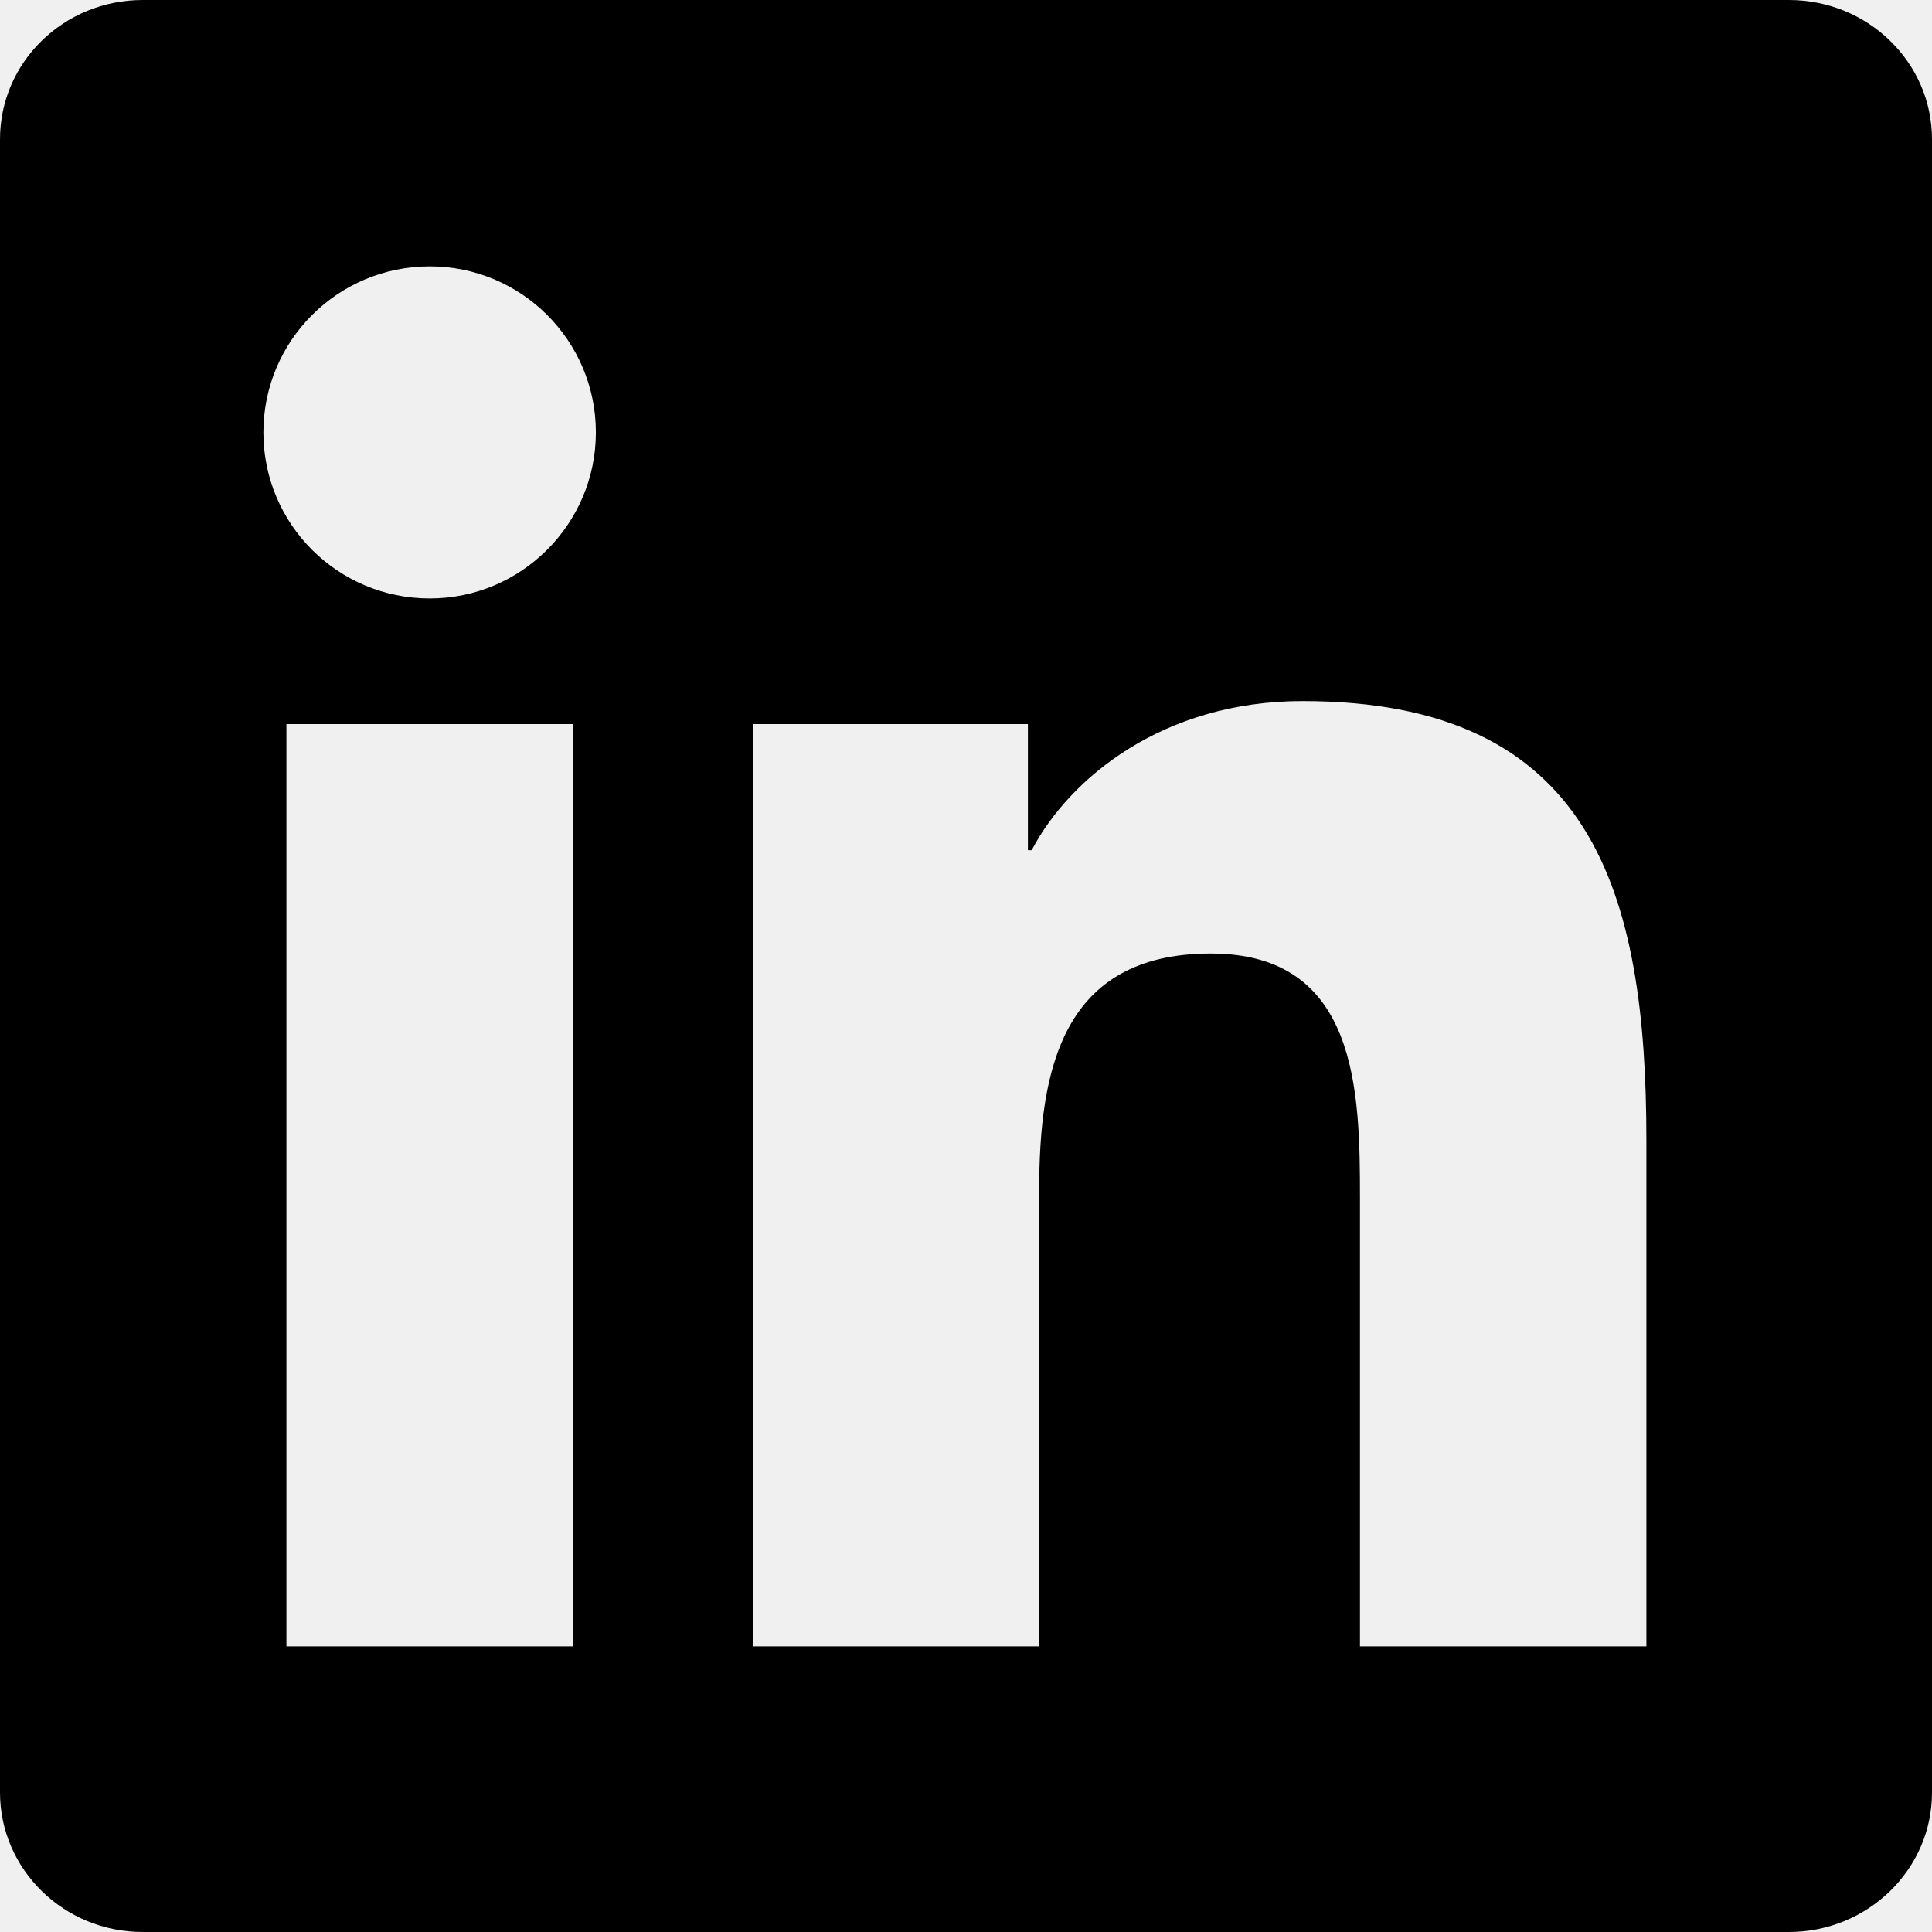
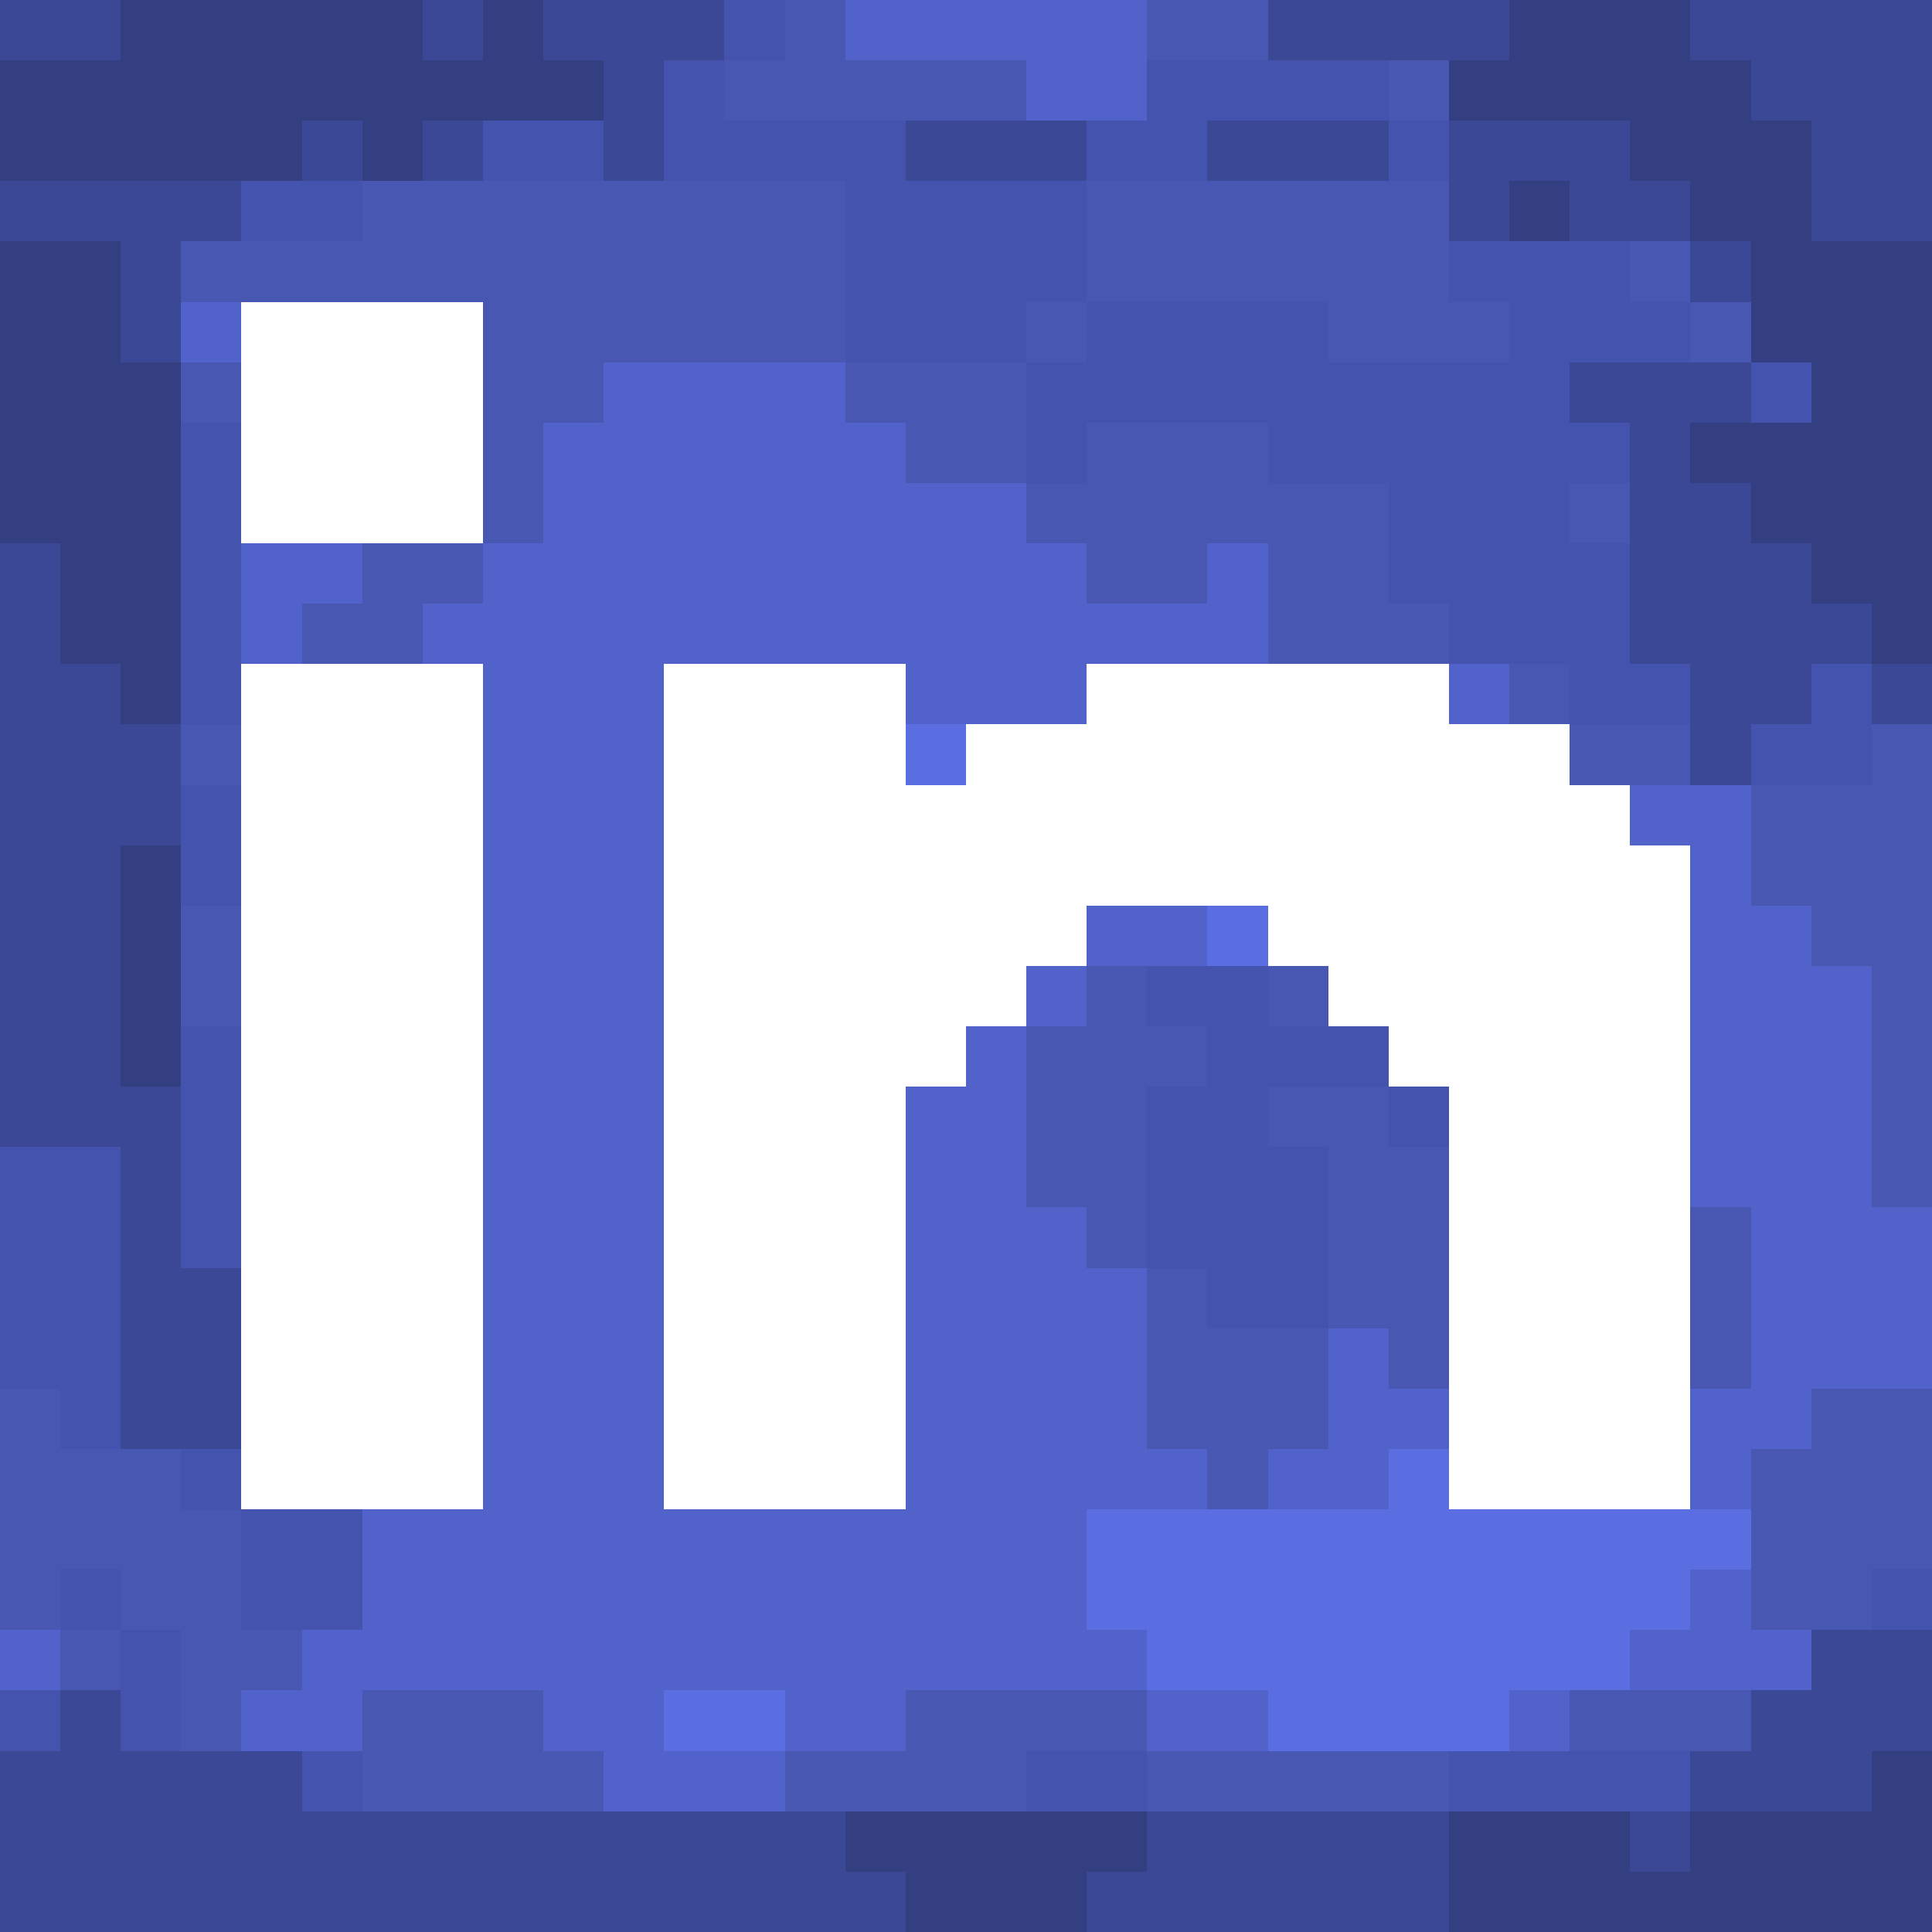
- <svg xmlns="http://www.w3.org/2000/svg" width="24" height="24" viewBox="0 0 24 24" fill="none">
-   <path d="M22.223 0H1.772C0.792 0 0 0.773 0 1.73V22.266C0 23.222 0.792 24 1.772 24H22.223C23.203 24 24 23.222 24 22.27V1.73C24 0.773 23.203 0 22.223 0ZM7.12 20.452H3.558V8.995H7.12V20.452ZM5.339 7.434C4.195 7.434 3.272 6.511 3.272 5.372C3.272 4.233 4.195 3.309 5.339 3.309C6.478 3.309 7.402 4.233 7.402 5.372C7.402 6.506 6.478 7.434 5.339 7.434ZM20.452 20.452H16.894V14.883C16.894 13.556 16.87 11.845 15.042 11.845C13.191 11.845 12.909 13.294 12.909 14.789V20.452H9.356V8.995H12.769V10.561H12.816C13.289 9.661 14.452 8.709 16.181 8.709C19.786 8.709 20.452 11.081 20.452 14.166V20.452V20.452Z" fill="black" />
+ <svg xmlns="http://www.w3.org/2000/svg" version="1.1" width="32" height="32" shape-rendering="crispEdges">
+   <rect x="0" y="0" width="2" height="1" fill="#3B4896" />
+   <rect x="2" y="0" width="5" height="2" fill="#343F82" />
+   <rect x="7" y="0" width="1" height="1" fill="#3B4896" />
+   <rect x="8" y="0" width="1" height="2" fill="#343F82" />
+   <rect x="9" y="0" width="3" height="1" fill="#3B4896" />
+   <rect x="12" y="0" width="1" height="1" fill="#4453AE" />
+   <rect x="13" y="0" width="1" height="2" fill="#4857B2" />
+   <rect x="14" y="0" width="5" height="1" fill="#5162CA" />
+   <rect x="19" y="0" width="2" height="1" fill="#4857B2" />
+   <rect x="21" y="0" width="4" height="1" fill="#3B4896" />
+   <rect x="25" y="0" width="3" height="2" fill="#343F82" />
+   <rect x="28" y="0" width="4" height="1" fill="#3B4896" />
+   <rect x="0" y="1" width="2" height="2" fill="#343F82" />
+   <rect x="7" y="1" width="1" height="1" fill="#343F82" />
+   <rect x="9" y="1" width="1" height="1" fill="#343F82" />
+   <rect x="10" y="1" width="1" height="2" fill="#3B4896" />
+   <rect x="11" y="1" width="1" height="2" fill="#4453AE" />
+   <rect x="12" y="1" width="1" height="1" fill="#4857B2" />
+   <rect x="14" y="1" width="3" height="1" fill="#4857B2" />
+   <rect x="17" y="1" width="2" height="1" fill="#5162CA" />
+   <rect x="19" y="1" width="4" height="1" fill="#4453AE" />
+   <rect x="23" y="1" width="1" height="1" fill="#4857B2" />
+   <rect x="24" y="1" width="1" height="1" fill="#343F82" />
+   <rect x="28" y="1" width="1" height="3" fill="#343F82" />
+   <rect x="29" y="1" width="3" height="1" fill="#3B4896" />
+   <rect x="2" y="2" width="3" height="1" fill="#343F82" />
+   <rect x="5" y="2" width="1" height="1" fill="#3B4896" />
+   <rect x="6" y="2" width="1" height="1" fill="#343F82" />
+   <rect x="7" y="2" width="1" height="1" fill="#3B4896" />
+   <rect x="8" y="2" width="2" height="1" fill="#4453AE" />
+   <rect x="12" y="2" width="3" height="1" fill="#4453AE" />
+   <rect x="15" y="2" width="3" height="1" fill="#3B4896" />
+   <rect x="18" y="2" width="2" height="1" fill="#4453AE" />
+   <rect x="20" y="2" width="3" height="1" fill="#3B4896" />
+   <rect x="23" y="2" width="1" height="1" fill="#4453AE" />
+   <rect x="24" y="2" width="3" height="1" fill="#3B4896" />
+   <rect x="27" y="2" width="1" height="1" fill="#343F82" />
+   <rect x="29" y="2" width="1" height="4" fill="#343F82" />
+   <rect x="30" y="2" width="2" height="2" fill="#3B4896" />
+   <rect x="0" y="3" width="4" height="1" fill="#3B4896" />
+   <rect x="4" y="3" width="2" height="1" fill="#4453AE" />
+   <rect x="6" y="3" width="8" height="2" fill="#4857B2" />
+   <rect x="14" y="3" width="4" height="2" fill="#4453AE" />
+   <rect x="18" y="3" width="6" height="2" fill="#4857B2" />
+   <rect x="24" y="3" width="1" height="1" fill="#3B4896" />
+   <rect x="25" y="3" width="1" height="1" fill="#343F82" />
+   <rect x="26" y="3" width="2" height="1" fill="#3B4896" />
+   <rect x="0" y="4" width="2" height="5" fill="#343F82" />
+   <rect x="2" y="4" width="1" height="2" fill="#3B4896" />
+   <rect x="3" y="4" width="3" height="1" fill="#4857B2" />
+   <rect x="24" y="4" width="3" height="1" fill="#4453AE" />
+   <rect x="27" y="4" width="1" height="1" fill="#4857B2" />
+   <rect x="28" y="4" width="1" height="1" fill="#3B4896" />
+   <rect x="30" y="4" width="2" height="6" fill="#343F82" />
+   <rect x="3" y="5" width="1" height="1" fill="#5162CA" />
+   <rect x="4" y="5" width="4" height="4" fill="#FFFFFF" />
+   <rect x="8" y="5" width="6" height="1" fill="#4857B2" />
+   <rect x="14" y="5" width="3" height="1" fill="#4453AE" />
+   <rect x="17" y="5" width="1" height="1" fill="#4857B2" />
+   <rect x="18" y="5" width="4" height="2" fill="#4453AE" />
+   <rect x="22" y="5" width="3" height="1" fill="#4857B2" />
+   <rect x="25" y="5" width="3" height="1" fill="#4453AE" />
+   <rect x="28" y="5" width="1" height="1" fill="#4857B2" />
+   <rect x="2" y="6" width="1" height="6" fill="#343F82" />
+   <rect x="3" y="6" width="1" height="1" fill="#4857B2" />
+   <rect x="8" y="6" width="2" height="1" fill="#4857B2" />
+   <rect x="10" y="6" width="4" height="5" fill="#5162CA" />
+   <rect x="14" y="6" width="3" height="1" fill="#4857B2" />
+   <rect x="17" y="6" width="1" height="2" fill="#4453AE" />
+   <rect x="22" y="6" width="4" height="2" fill="#4453AE" />
+   <rect x="26" y="6" width="3" height="1" fill="#3B4896" />
+   <rect x="29" y="6" width="1" height="1" fill="#4453AE" />
+   <rect x="3" y="7" width="1" height="5" fill="#4453AE" />
+   <rect x="8" y="7" width="1" height="2" fill="#4857B2" />
+   <rect x="9" y="7" width="1" height="22" fill="#5162CA" />
+   <rect x="14" y="7" width="1" height="4" fill="#5162CA" />
+   <rect x="15" y="7" width="2" height="1" fill="#4857B2" />
+   <rect x="18" y="7" width="3" height="2" fill="#4857B2" />
+   <rect x="21" y="7" width="1" height="1" fill="#4453AE" />
+   <rect x="26" y="7" width="1" height="1" fill="#4453AE" />
+   <rect x="27" y="7" width="1" height="4" fill="#3B4896" />
+   <rect x="28" y="7" width="2" height="1" fill="#343F82" />
+   <rect x="15" y="8" width="2" height="4" fill="#5162CA" />
+   <rect x="17" y="8" width="1" height="1" fill="#4857B2" />
+   <rect x="21" y="8" width="2" height="3" fill="#4857B2" />
+   <rect x="23" y="8" width="3" height="2" fill="#4453AE" />
+   <rect x="26" y="8" width="1" height="1" fill="#4857B2" />
+   <rect x="28" y="8" width="1" height="5" fill="#3B4896" />
+   <rect x="29" y="8" width="1" height="1" fill="#343F82" />
+   <rect x="0" y="9" width="1" height="10" fill="#3B4896" />
+   <rect x="1" y="9" width="1" height="2" fill="#343F82" />
+   <rect x="4" y="9" width="2" height="1" fill="#5162CA" />
+   <rect x="6" y="9" width="2" height="1" fill="#4857B2" />
+   <rect x="8" y="9" width="1" height="19" fill="#5162CA" />
+   <rect x="17" y="9" width="1" height="3" fill="#5162CA" />
+   <rect x="18" y="9" width="2" height="1" fill="#4857B2" />
+   <rect x="20" y="9" width="1" height="2" fill="#5162CA" />
+   <rect x="26" y="9" width="1" height="3" fill="#4453AE" />
+   <rect x="29" y="9" width="1" height="3" fill="#3B4896" />
+   <rect x="4" y="10" width="1" height="1" fill="#5162CA" />
+   <rect x="5" y="10" width="2" height="1" fill="#4857B2" />
+   <rect x="7" y="10" width="1" height="1" fill="#5162CA" />
+   <rect x="18" y="10" width="2" height="1" fill="#5162CA" />
+   <rect x="23" y="10" width="1" height="1" fill="#4857B2" />
+   <rect x="24" y="10" width="2" height="1" fill="#4453AE" />
+   <rect x="30" y="10" width="1" height="1" fill="#3B4896" />
+   <rect x="31" y="10" width="1" height="1" fill="#343F82" />
+   <rect x="1" y="11" width="1" height="8" fill="#3B4896" />
+   <rect x="4" y="11" width="4" height="14" fill="#FFFFFF" />
+   <rect x="10" y="11" width="1" height="19" fill="#5162CA" />
+   <rect x="11" y="11" width="4" height="14" fill="#FFFFFF" />
+   <rect x="18" y="11" width="6" height="4" fill="#FFFFFF" />
+   <rect x="24" y="11" width="1" height="1" fill="#5162CA" />
+   <rect x="25" y="11" width="1" height="1" fill="#4857B2" />
+   <rect x="27" y="11" width="1" height="1" fill="#4453AE" />
+   <rect x="30" y="11" width="1" height="2" fill="#4453AE" />
+   <rect x="31" y="11" width="1" height="1" fill="#3B4896" />
+   <rect x="2" y="12" width="1" height="2" fill="#3B4896" />
+   <rect x="3" y="12" width="1" height="1" fill="#4857B2" />
+   <rect x="15" y="12" width="1" height="1" fill="#5B6EE1" />
+   <rect x="16" y="12" width="2" height="4" fill="#FFFFFF" />
+   <rect x="24" y="12" width="2" height="13" fill="#FFFFFF" />
+   <rect x="26" y="12" width="2" height="1" fill="#4857B2" />
+   <rect x="29" y="12" width="1" height="1" fill="#4453AE" />
+   <rect x="31" y="12" width="1" height="8" fill="#4857B2" />
+   <rect x="3" y="13" width="1" height="2" fill="#4453AE" />
+   <rect x="15" y="13" width="1" height="5" fill="#FFFFFF" />
+   <rect x="26" y="13" width="1" height="12" fill="#FFFFFF" />
+   <rect x="27" y="13" width="2" height="1" fill="#5162CA" />
+   <rect x="29" y="13" width="2" height="2" fill="#4857B2" />
+   <rect x="2" y="14" width="1" height="4" fill="#343F82" />
+   <rect x="27" y="14" width="1" height="11" fill="#FFFFFF" />
+   <rect x="28" y="14" width="1" height="6" fill="#5162CA" />
+   <rect x="3" y="15" width="1" height="2" fill="#4857B2" />
+   <rect x="18" y="15" width="2" height="1" fill="#5162CA" />
+   <rect x="20" y="15" width="1" height="1" fill="#5B6EE1" />
+   <rect x="21" y="15" width="3" height="1" fill="#FFFFFF" />
+   <rect x="29" y="15" width="1" height="9" fill="#5162CA" />
+   <rect x="30" y="15" width="1" height="1" fill="#4857B2" />
+   <rect x="16" y="16" width="1" height="1" fill="#FFFFFF" />
+   <rect x="17" y="16" width="1" height="1" fill="#5162CA" />
+   <rect x="18" y="16" width="1" height="5" fill="#4857B2" />
+   <rect x="19" y="16" width="2" height="1" fill="#4453AE" />
+   <rect x="21" y="16" width="1" height="1" fill="#4857B2" />
+   <rect x="22" y="16" width="2" height="1" fill="#FFFFFF" />
+   <rect x="30" y="16" width="1" height="7" fill="#5162CA" />
+   <rect x="3" y="17" width="1" height="4" fill="#4453AE" />
+   <rect x="16" y="17" width="1" height="11" fill="#5162CA" />
+   <rect x="17" y="17" width="1" height="3" fill="#4857B2" />
+   <rect x="19" y="17" width="1" height="1" fill="#4857B2" />
+   <rect x="20" y="17" width="3" height="1" fill="#4453AE" />
+   <rect x="23" y="17" width="1" height="1" fill="#FFFFFF" />
+   <rect x="2" y="18" width="1" height="6" fill="#3B4896" />
+   <rect x="15" y="18" width="1" height="10" fill="#5162CA" />
+   <rect x="19" y="18" width="2" height="3" fill="#4453AE" />
+   <rect x="21" y="18" width="2" height="1" fill="#4857B2" />
+   <rect x="23" y="18" width="1" height="1" fill="#4453AE" />
+   <rect x="0" y="19" width="2" height="4" fill="#4453AE" />
+   <rect x="21" y="19" width="1" height="3" fill="#4453AE" />
+   <rect x="22" y="19" width="2" height="3" fill="#4857B2" />
+   <rect x="17" y="20" width="1" height="8" fill="#5162CA" />
+   <rect x="28" y="20" width="1" height="3" fill="#4857B2" />
+   <rect x="31" y="20" width="1" height="3" fill="#5162CA" />
+   <rect x="3" y="21" width="1" height="3" fill="#3B4896" />
+   <rect x="18" y="21" width="1" height="4" fill="#5162CA" />
+   <rect x="19" y="21" width="1" height="3" fill="#4857B2" />
+   <rect x="20" y="21" width="1" height="1" fill="#4453AE" />
+   <rect x="20" y="22" width="2" height="2" fill="#4857B2" />
+   <rect x="22" y="22" width="1" height="3" fill="#5162CA" />
+   <rect x="23" y="22" width="1" height="1" fill="#4857B2" />
+   <rect x="0" y="23" width="1" height="4" fill="#4857B2" />
+   <rect x="1" y="23" width="1" height="1" fill="#4453AE" />
+   <rect x="23" y="23" width="1" height="1" fill="#5162CA" />
+   <rect x="28" y="23" width="1" height="2" fill="#5162CA" />
+   <rect x="30" y="23" width="2" height="3" fill="#4857B2" />
+   <rect x="1" y="24" width="2" height="2" fill="#4857B2" />
+   <rect x="3" y="24" width="1" height="1" fill="#4453AE" />
+   <rect x="19" y="24" width="1" height="1" fill="#5162CA" />
+   <rect x="20" y="24" width="1" height="1" fill="#4857B2" />
+   <rect x="21" y="24" width="1" height="1" fill="#5162CA" />
+   <rect x="23" y="24" width="1" height="5" fill="#5B6EE1" />
+   <rect x="29" y="24" width="1" height="3" fill="#4857B2" />
+   <rect x="3" y="25" width="1" height="4" fill="#4857B2" />
+   <rect x="4" y="25" width="2" height="2" fill="#4453AE" />
+   <rect x="6" y="25" width="2" height="3" fill="#5162CA" />
+   <rect x="11" y="25" width="4" height="3" fill="#5162CA" />
+   <rect x="18" y="25" width="5" height="2" fill="#5B6EE1" />
+   <rect x="24" y="25" width="5" height="1" fill="#5B6EE1" />
+   <rect x="1" y="26" width="1" height="1" fill="#4453AE" />
+   <rect x="2" y="26" width="1" height="1" fill="#4857B2" />
+   <rect x="24" y="26" width="4" height="1" fill="#5B6EE1" />
+   <rect x="28" y="26" width="1" height="2" fill="#5162CA" />
+   <rect x="30" y="26" width="1" height="1" fill="#4857B2" />
+   <rect x="31" y="26" width="1" height="1" fill="#4453AE" />
+   <rect x="0" y="27" width="1" height="1" fill="#5162CA" />
+   <rect x="1" y="27" width="1" height="1" fill="#4857B2" />
+   <rect x="2" y="27" width="1" height="2" fill="#4453AE" />
+   <rect x="4" y="27" width="1" height="1" fill="#4857B2" />
+   <rect x="5" y="27" width="1" height="2" fill="#5162CA" />
+   <rect x="18" y="27" width="1" height="1" fill="#5162CA" />
+   <rect x="19" y="27" width="4" height="1" fill="#5B6EE1" />
+   <rect x="24" y="27" width="3" height="1" fill="#5B6EE1" />
+   <rect x="27" y="27" width="1" height="1" fill="#5162CA" />
+   <rect x="29" y="27" width="1" height="1" fill="#5162CA" />
+   <rect x="30" y="27" width="2" height="2" fill="#3B4896" />
+   <rect x="0" y="28" width="1" height="1" fill="#4453AE" />
+   <rect x="1" y="28" width="1" height="4" fill="#3B4896" />
+   <rect x="4" y="28" width="1" height="1" fill="#5162CA" />
+   <rect x="6" y="28" width="3" height="2" fill="#4857B2" />
+   <rect x="11" y="28" width="2" height="1" fill="#5B6EE1" />
+   <rect x="13" y="28" width="2" height="1" fill="#5162CA" />
+   <rect x="15" y="28" width="4" height="1" fill="#4857B2" />
+   <rect x="19" y="28" width="2" height="1" fill="#5162CA" />
+   <rect x="21" y="28" width="2" height="1" fill="#5B6EE1" />
+   <rect x="24" y="28" width="1" height="1" fill="#5B6EE1" />
+   <rect x="25" y="28" width="1" height="1" fill="#5162CA" />
+   <rect x="26" y="28" width="3" height="1" fill="#4857B2" />
+   <rect x="29" y="28" width="1" height="2" fill="#3B4896" />
+   <rect x="0" y="29" width="1" height="3" fill="#3B4896" />
+   <rect x="2" y="29" width="3" height="3" fill="#3B4896" />
+   <rect x="5" y="29" width="1" height="1" fill="#4453AE" />
+   <rect x="9" y="29" width="1" height="1" fill="#4857B2" />
+   <rect x="11" y="29" width="2" height="1" fill="#5162CA" />
+   <rect x="13" y="29" width="4" height="1" fill="#4857B2" />
+   <rect x="17" y="29" width="2" height="1" fill="#4453AE" />
+   <rect x="19" y="29" width="5" height="1" fill="#4857B2" />
+   <rect x="24" y="29" width="4" height="1" fill="#4453AE" />
+   <rect x="28" y="29" width="1" height="1" fill="#3B4896" />
+   <rect x="30" y="29" width="1" height="1" fill="#3B4896" />
+   <rect x="31" y="29" width="1" height="3" fill="#343F82" />
+   <rect x="5" y="30" width="9" height="2" fill="#3B4896" />
+   <rect x="14" y="30" width="5" height="1" fill="#343F82" />
+   <rect x="19" y="30" width="5" height="2" fill="#3B4896" />
+   <rect x="24" y="30" width="3" height="2" fill="#343F82" />
+   <rect x="27" y="30" width="1" height="1" fill="#3B4896" />
+   <rect x="28" y="30" width="3" height="2" fill="#343F82" />
+   <rect x="14" y="31" width="1" height="1" fill="#3B4896" />
+   <rect x="15" y="31" width="3" height="1" fill="#343F82" />
+   <rect x="18" y="31" width="1" height="1" fill="#3B4896" />
+   <rect x="27" y="31" width="1" height="1" fill="#343F82" />
</svg>
